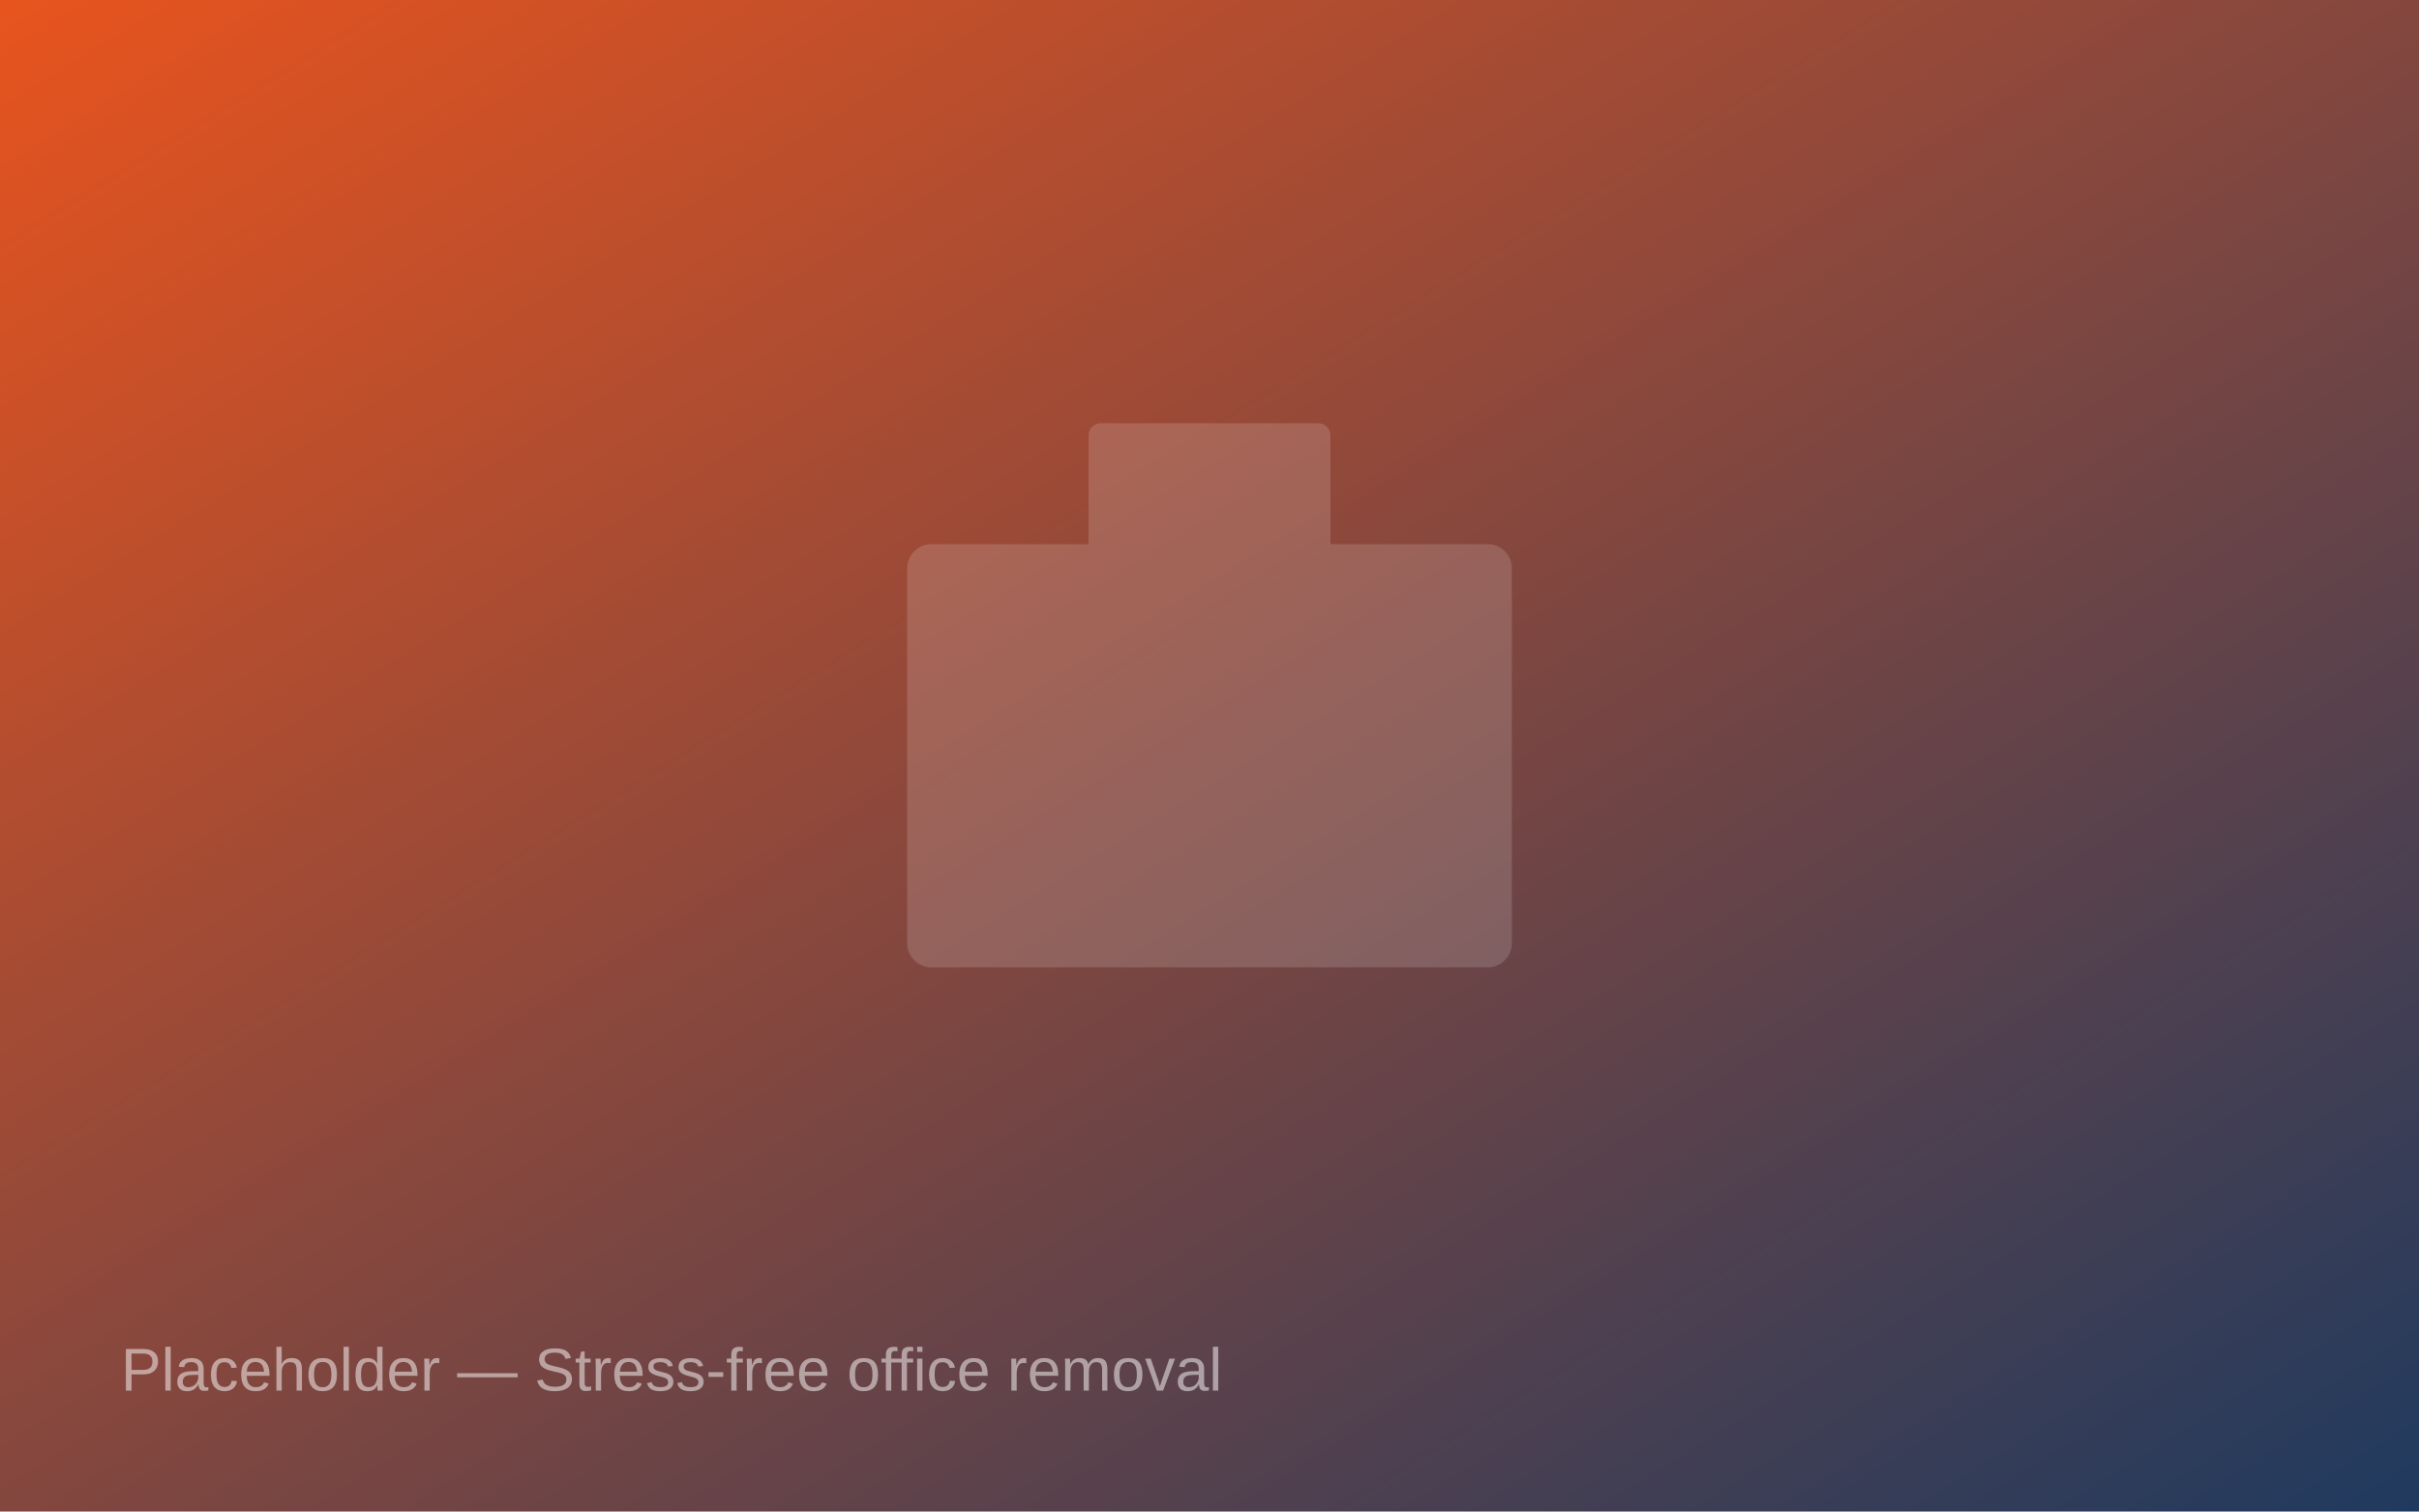
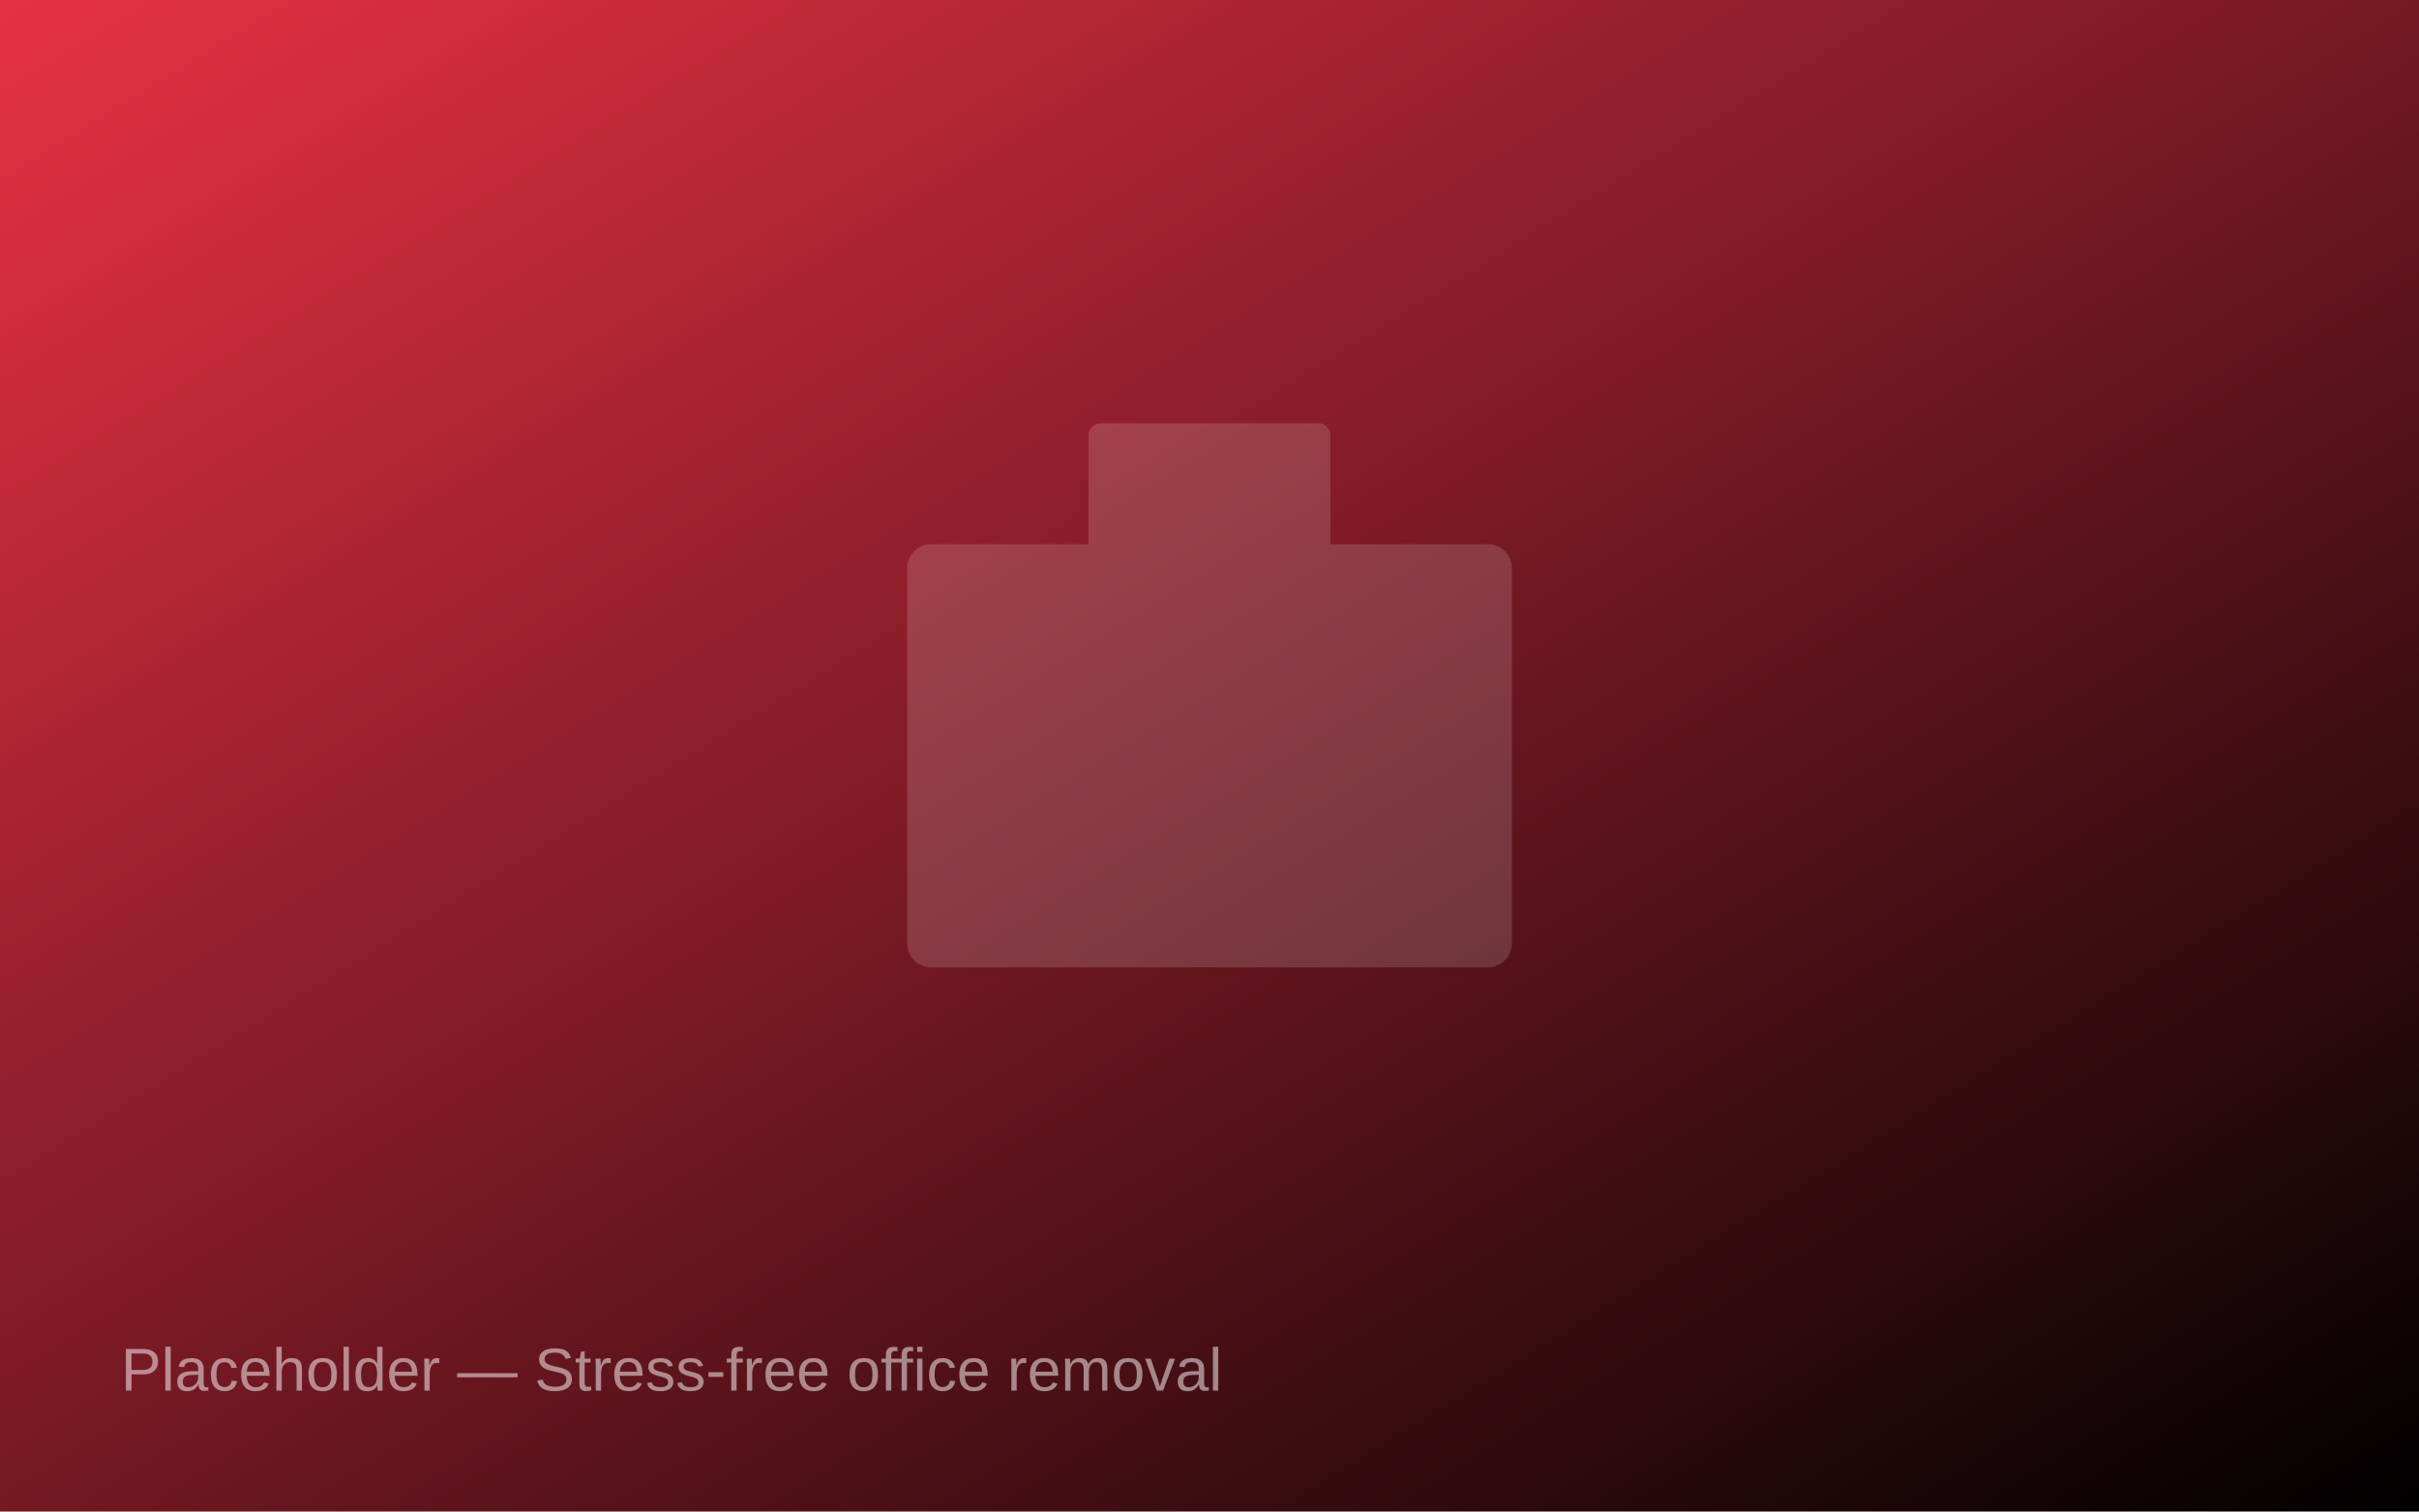
<svg xmlns="http://www.w3.org/2000/svg" width="800" height="500" viewBox="0 0 800 500" role="img" aria-label="Stress-free office removal">
  <defs>
    <linearGradient id="n2" x1="0" y1="0" x2="1" y2="1">
-       <stop offset="0" stop-color="#e8541e" />
-       <stop offset="1" stop-color="#1f3a5f" />
+       <stop offset="0" stop-color="#e83145" />
+       <stop offset="1" stop-color="#000000" />
    </linearGradient>
  </defs>
  <rect width="800" height="500" fill="url(#n2)" />
  <g opacity="0.15" fill="#fff">
    <rect x="300" y="180" width="200" height="140" rx="8" />
    <rect x="360" y="140" width="80" height="50" rx="4" />
  </g>
  <text x="40" y="460" font-family="Arial" font-size="20" fill="#fff" opacity="0.5">Placeholder — Stress-free office removal</text>
</svg>
